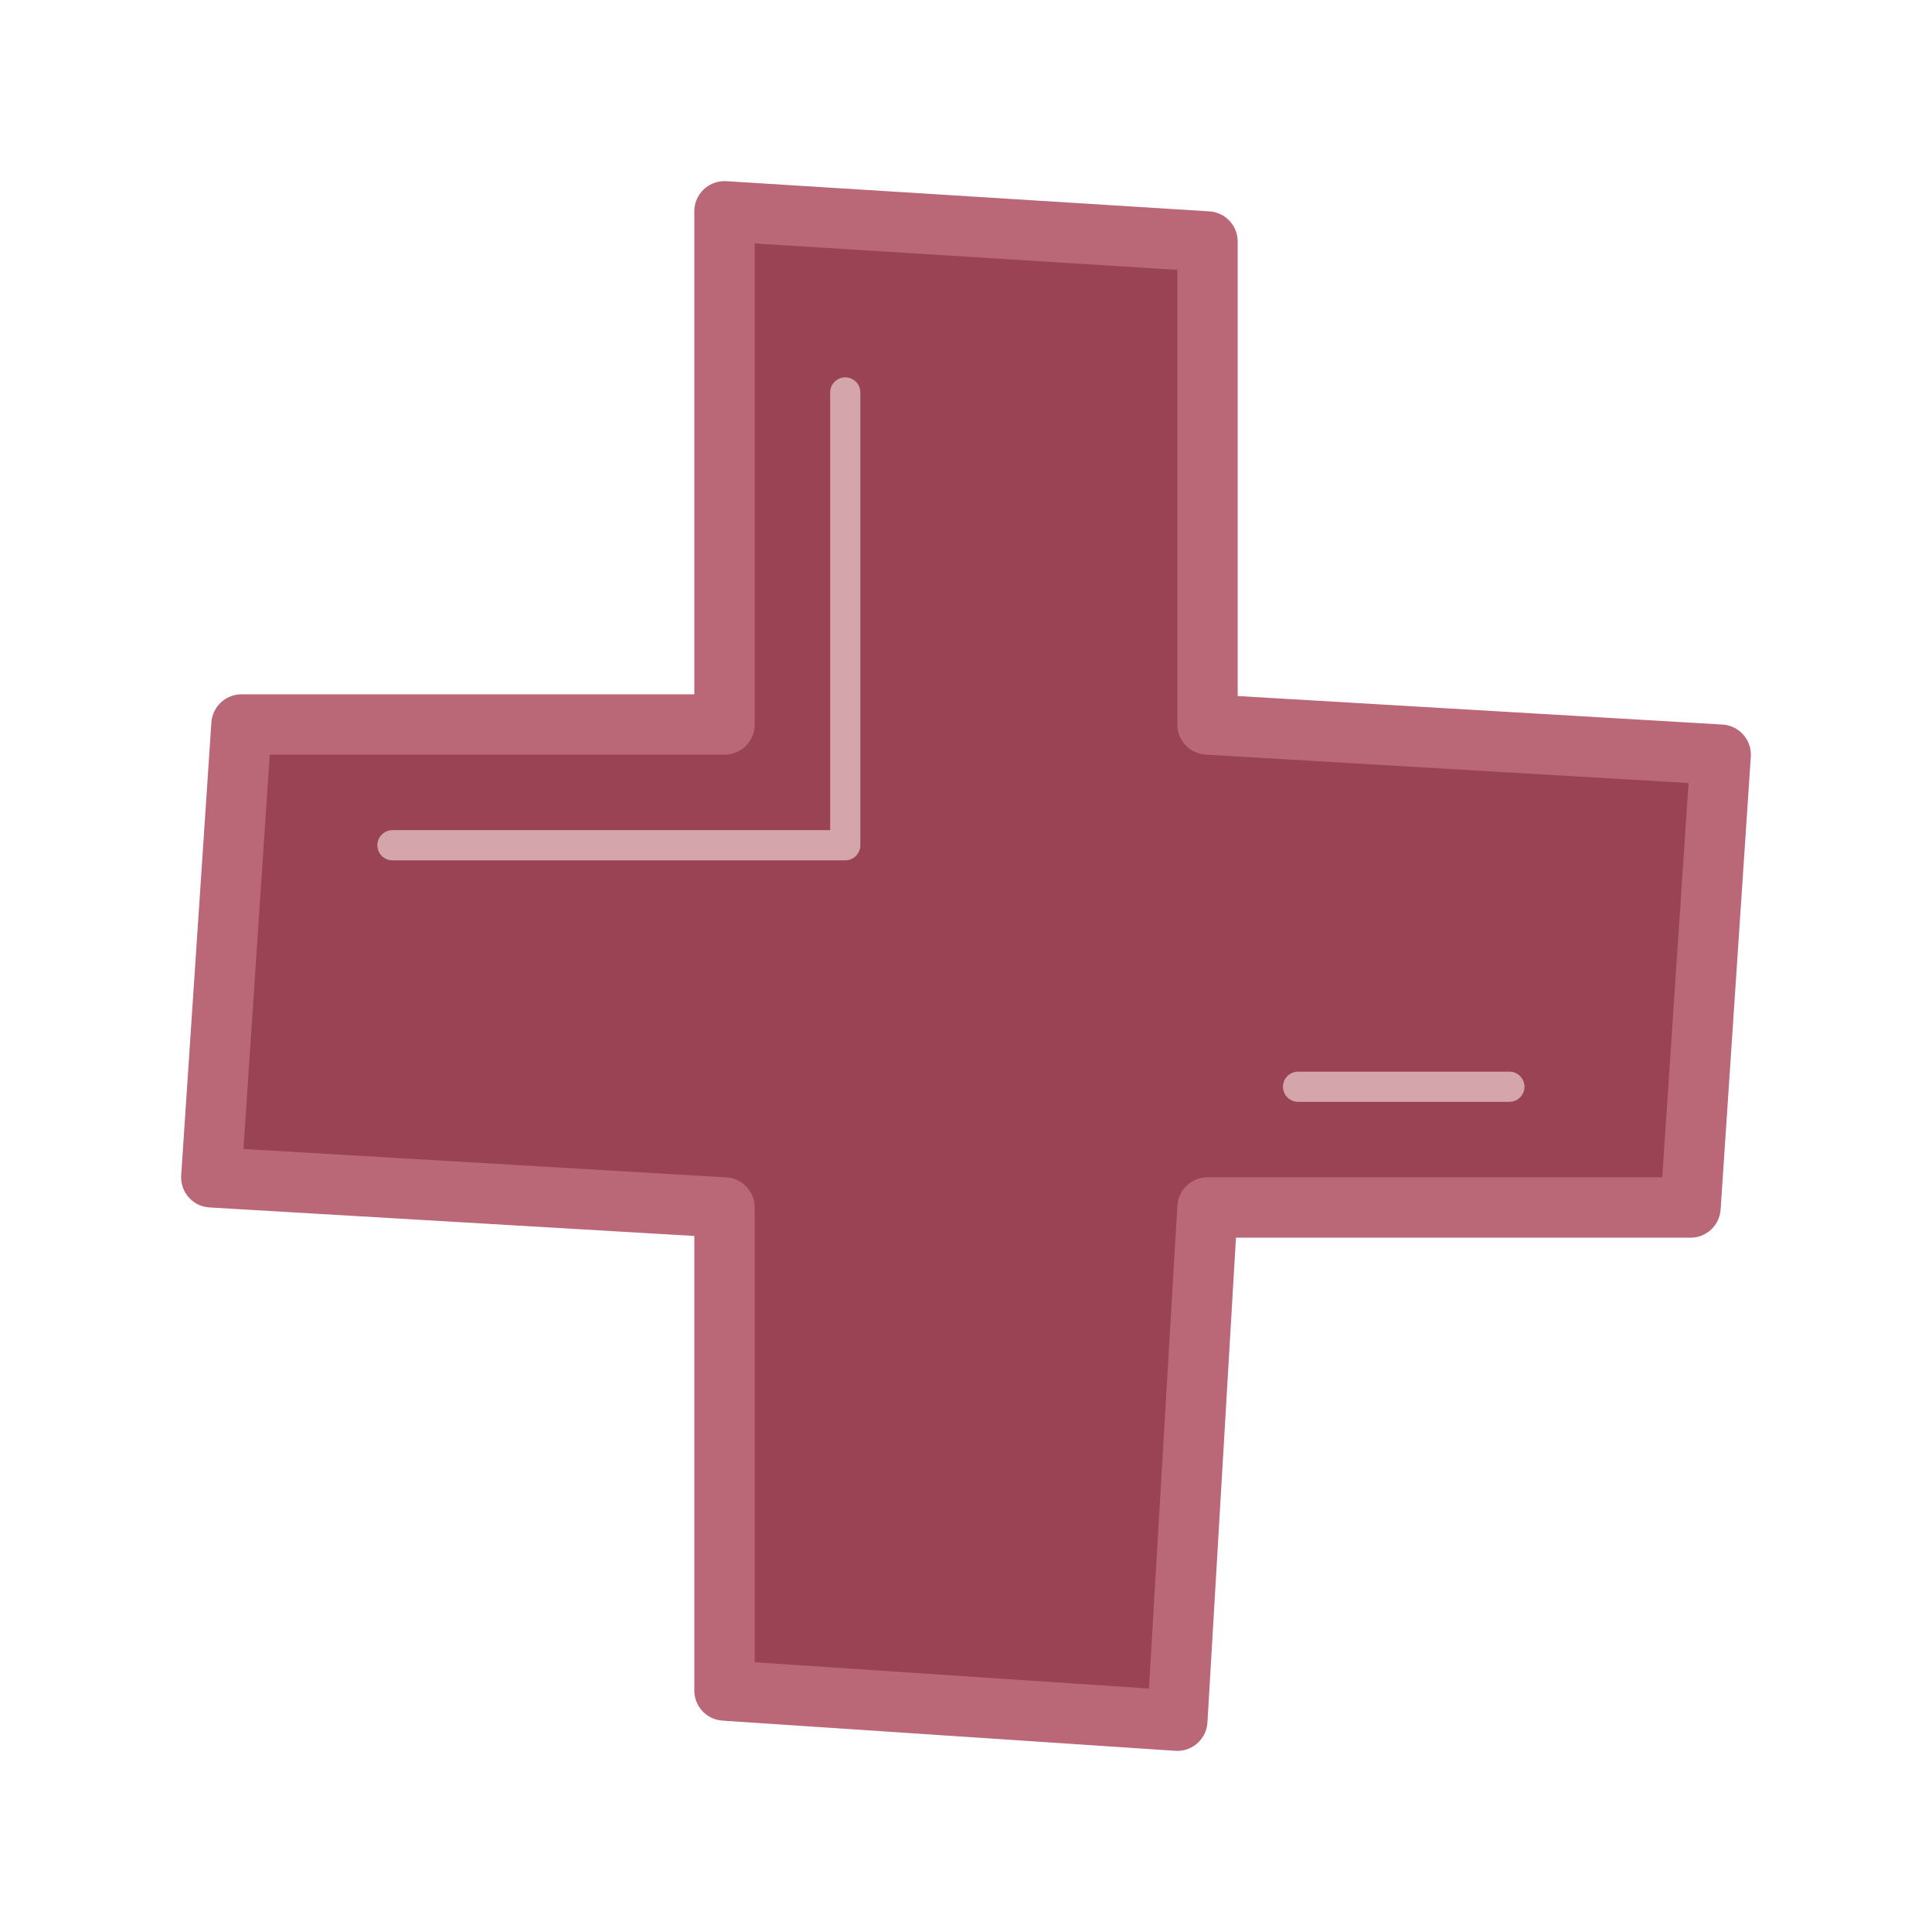
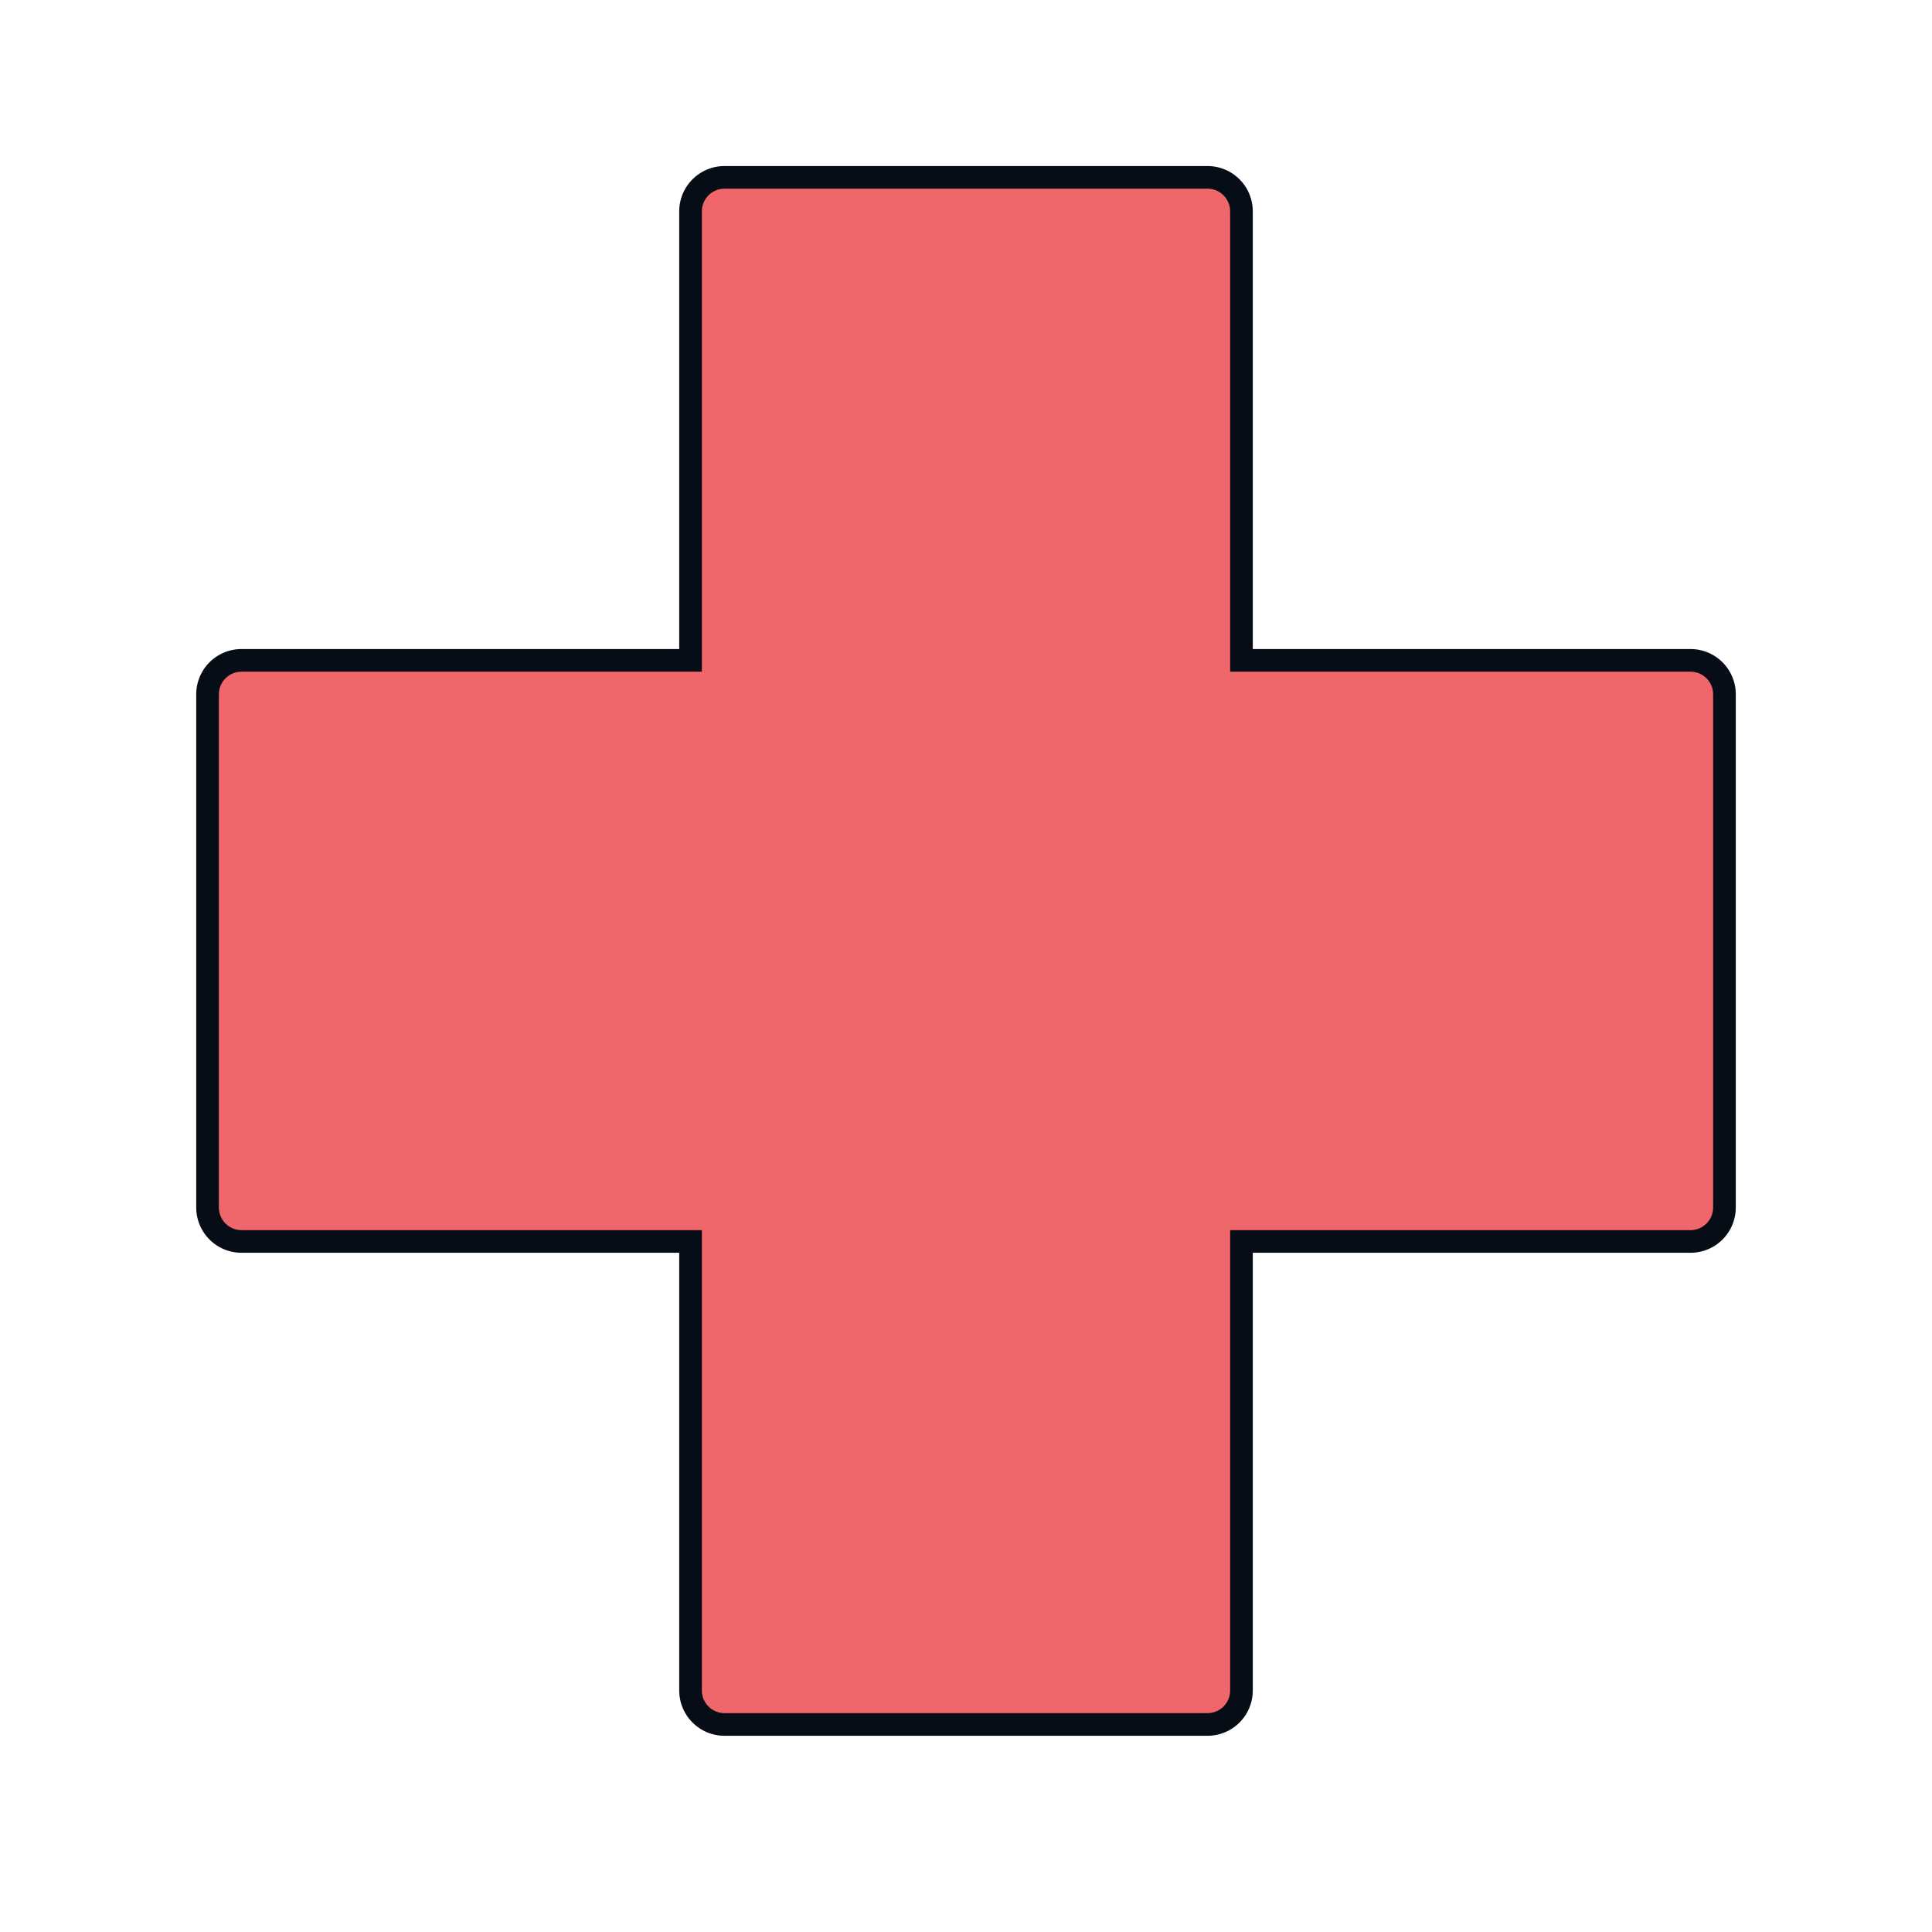
- <svg xmlns="http://www.w3.org/2000/svg" width="32" height="32" preserveAspectRatio="none" viewBox="0 0 64 64">
-   <path d="M24 7L40 8L40 24L57 25L56 40L40 40L39 57L24 56L24 40L7 39L8 24L24 24Z" fill="#9a4354" stroke="#ba6777" stroke-width="2" stroke-linejoin="round" stroke-linecap="round" />
-   <path d="M28 13L28 28L13 28 M43 36L50 36" fill="none" stroke="#d4a5ab" stroke-width="1" stroke-linejoin="round" stroke-linecap="round" />
+ <svg xmlns="http://www.w3.org/2000/svg" width="32" height="32" viewBox="0 0 64 64">
+   <g fill="#ef666b" stroke="#070d16" stroke-width="3" stroke-linejoin="round" stroke-linecap="round">
+     <path d="M24 7H40V23H56V40H40V56H24V40H8V23H24Z" />
+   </g>
+   <g fill="#ef666b" stroke="#ef666b" stroke-width="1.5" stroke-linejoin="round" stroke-linecap="round">
+     <path d="M24 7H40V23H56V40H40V56H24V40H8V23H24Z" />
+   </g>
</svg>
